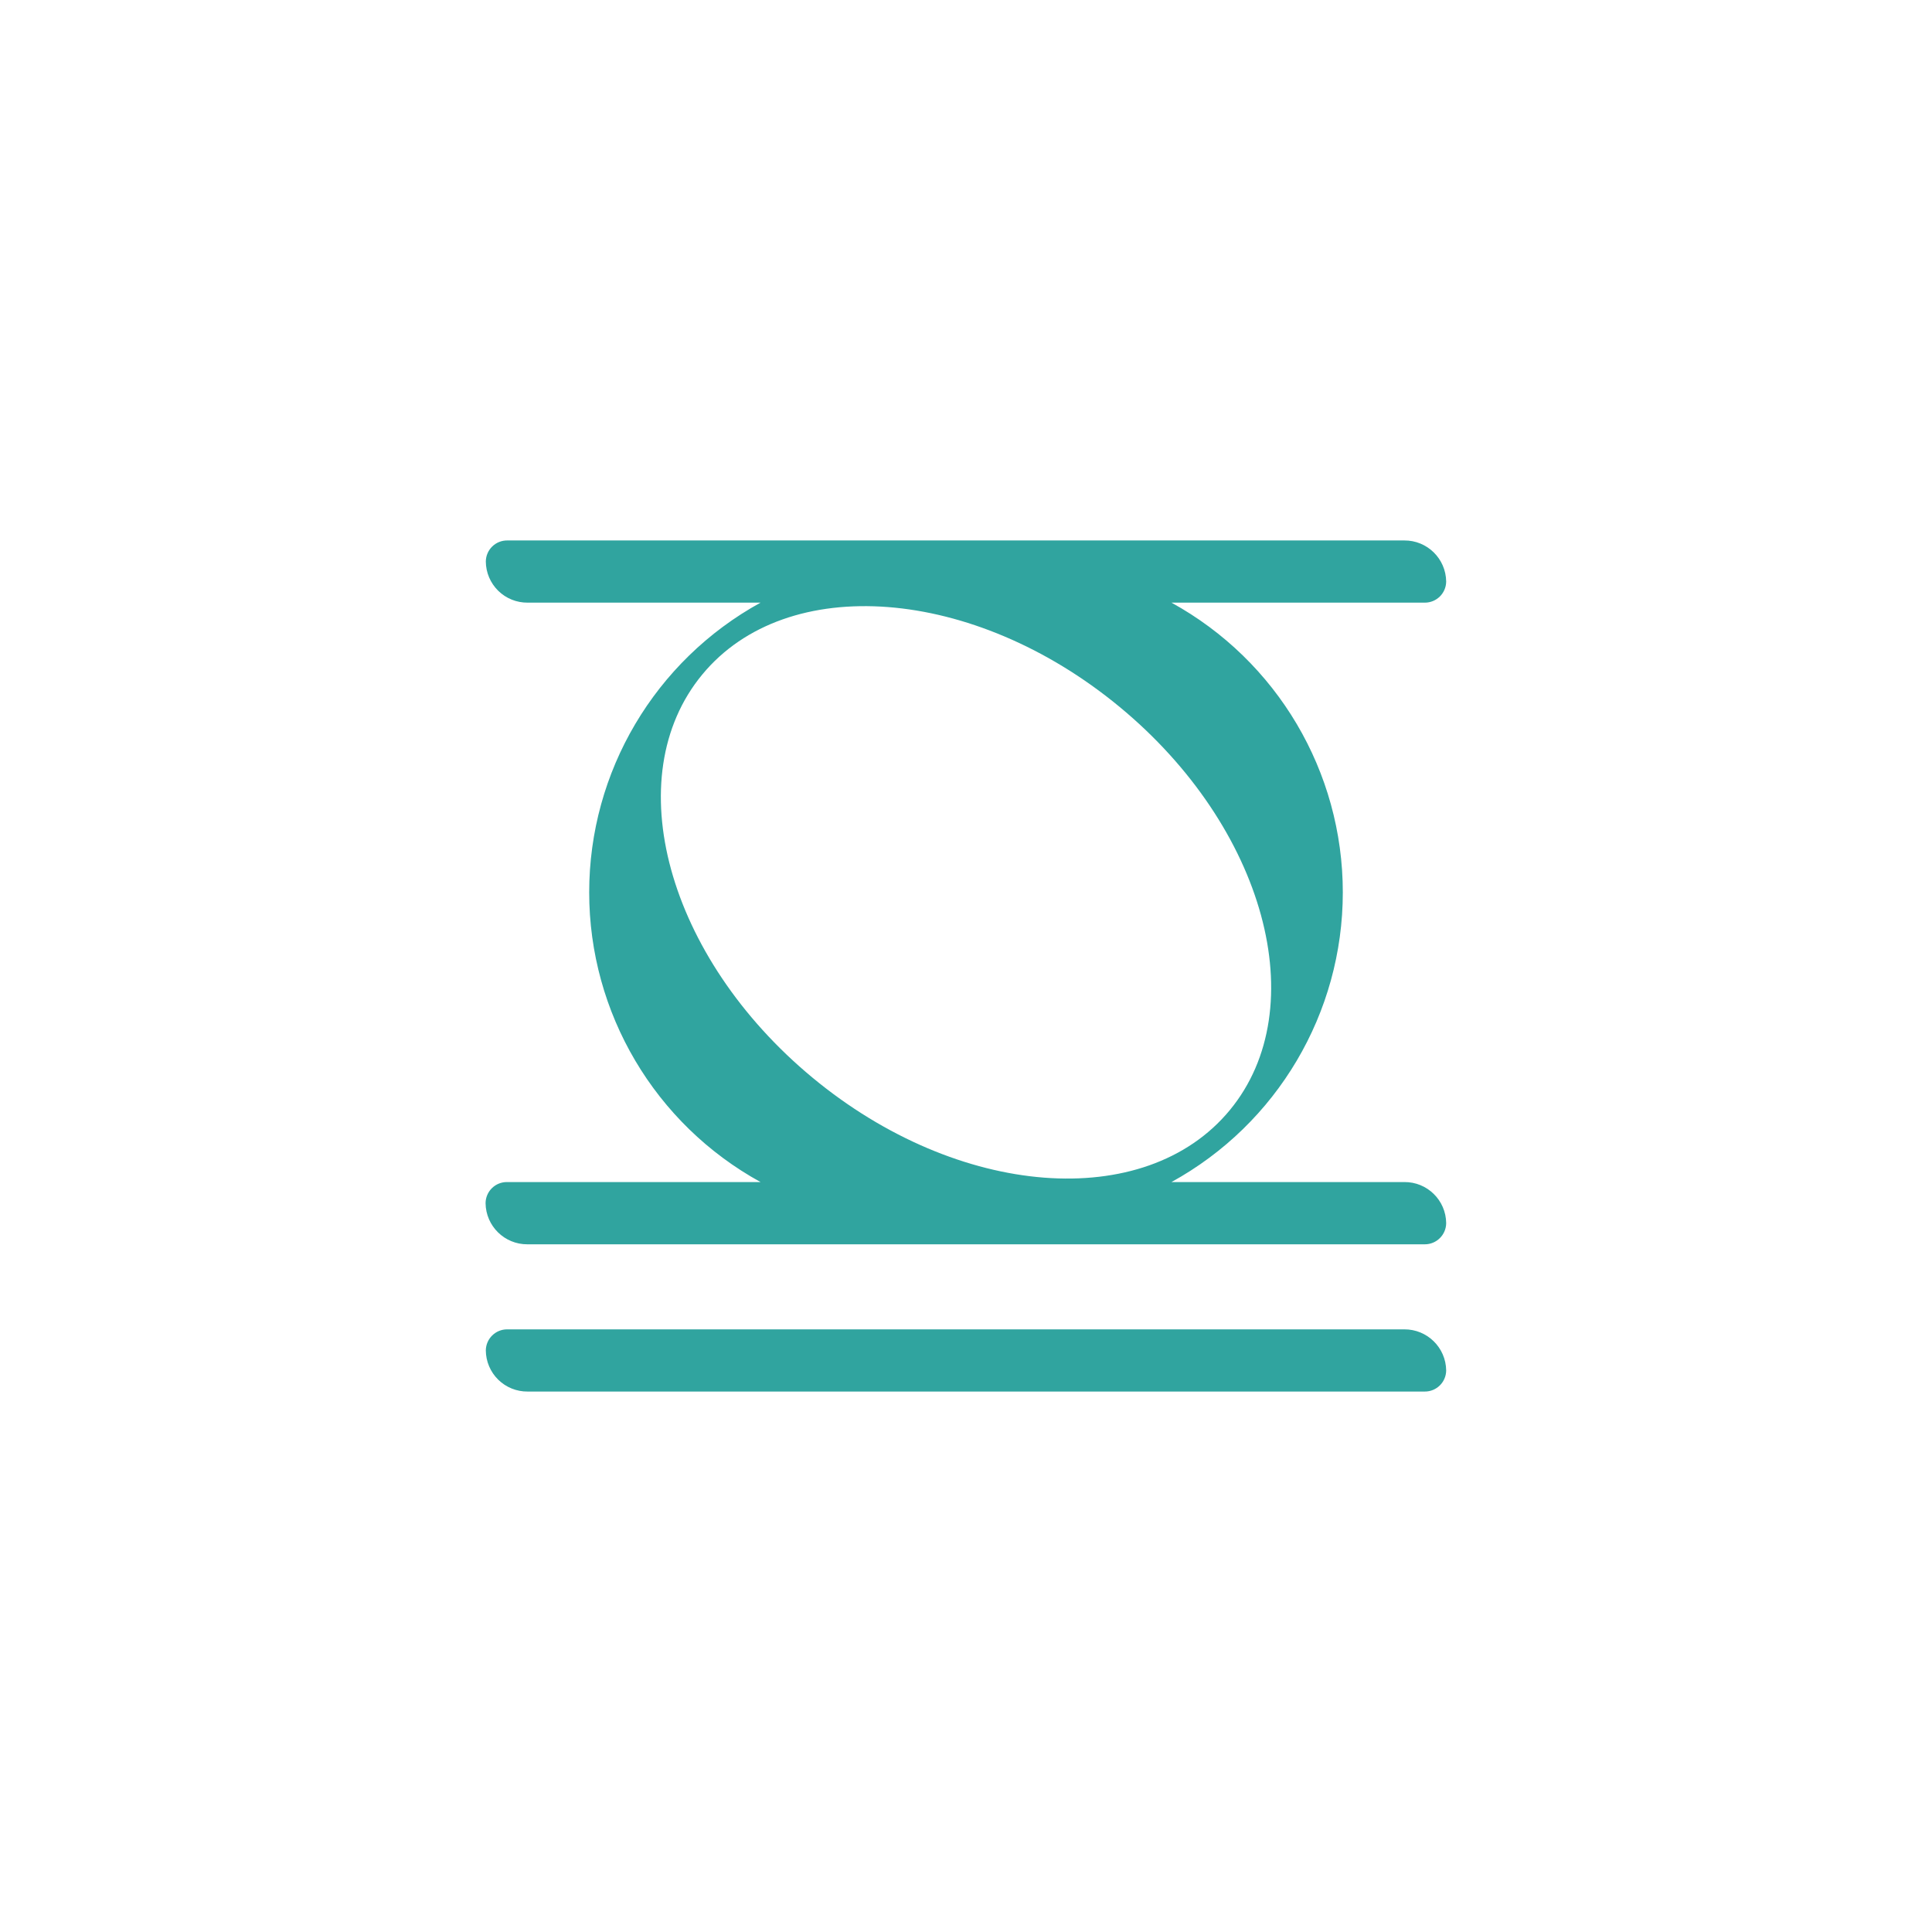
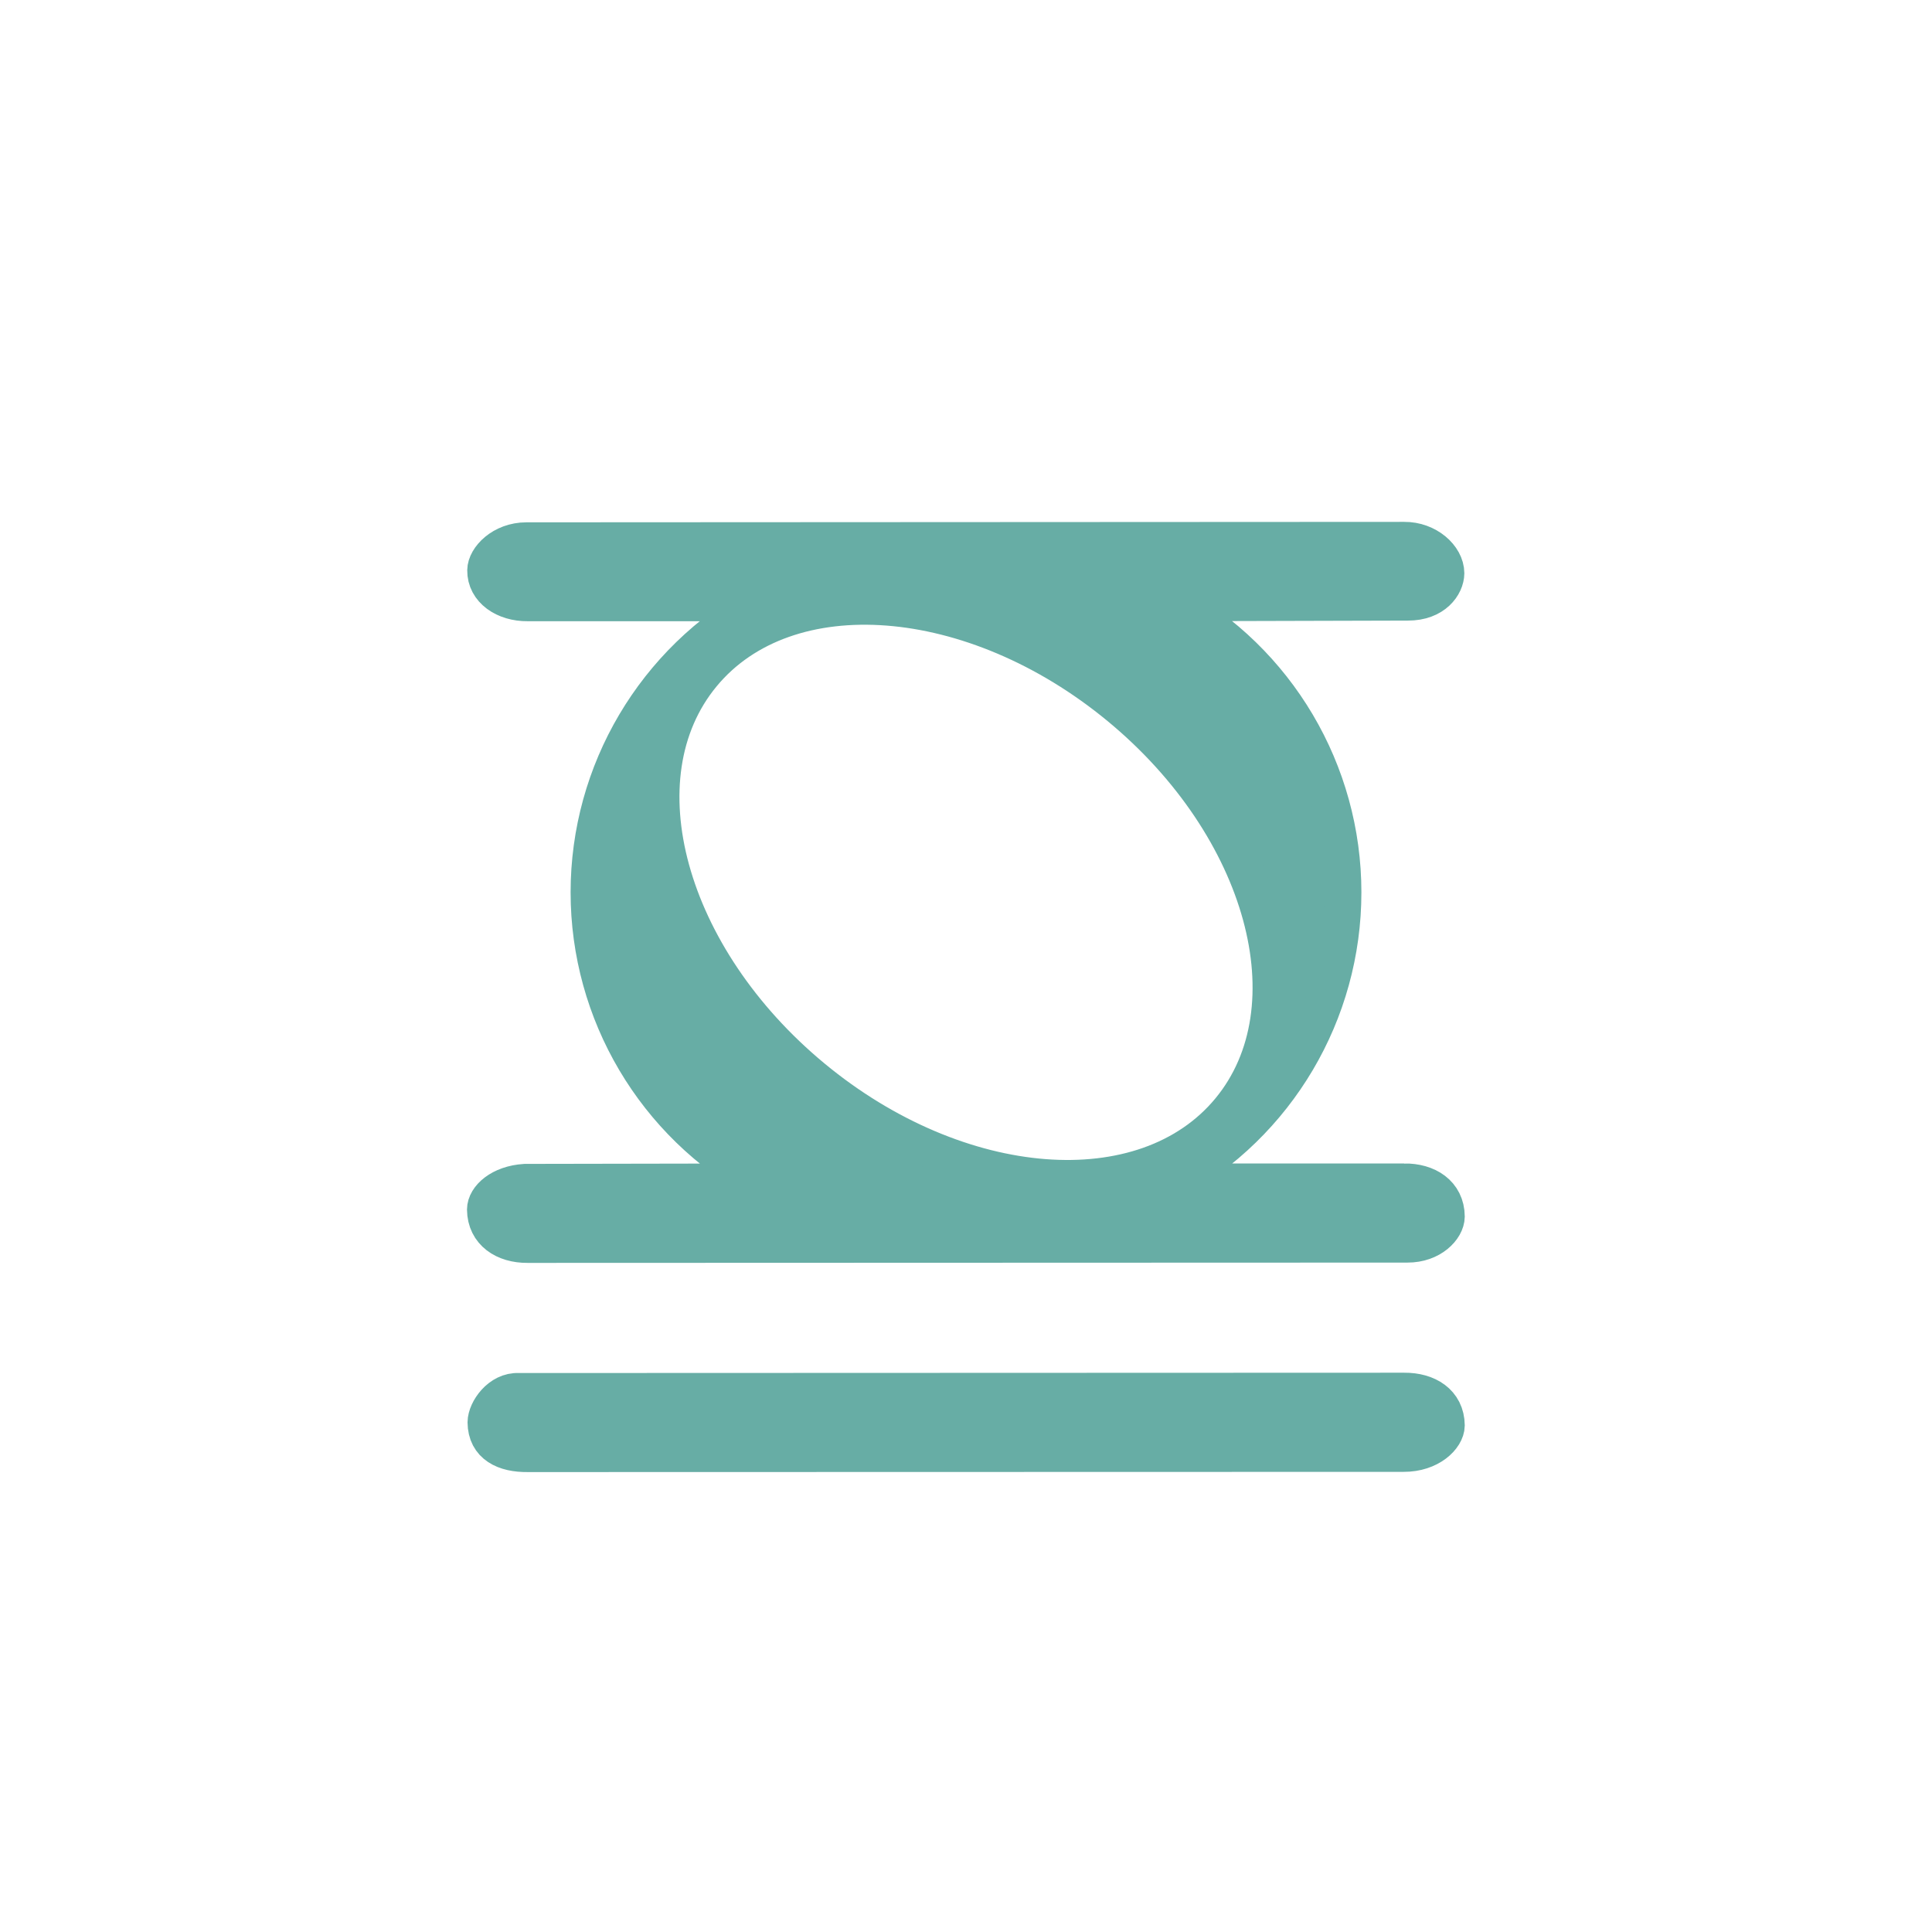
- <svg xmlns="http://www.w3.org/2000/svg" id="Layer_1" data-name="Layer 1" viewBox="0 0 311.9 311.9">
-   <defs>
-     <style>
+ <svg xmlns="http://www.w3.org/2000/svg" id="Layer_1" data-name="Layer 1" viewBox="0 0 311.9 311.9" version="1.1">
+   <defs id="defs2296">
+     <style id="style2294">
            .cls-3 {
                fill: #30a49f;
            }
        </style>
  </defs>
-   <path id="Path_6" data-name="Path 6" class="cls-3" d="M226.7,190.83H189.12a53.37,53.37,0,0,0,0-93.54H230a3.44,3.44,0,0,0,3.47-3.4,6.72,6.72,0,0,0-6.77-6.64H81.9a3.43,3.43,0,0,0-3.47,3.4,6.69,6.69,0,0,0,6.76,6.64h37.59a53.37,53.37,0,0,0,0,93.54H81.86a3.43,3.43,0,0,0-3.47,3.41,6.72,6.72,0,0,0,6.77,6.64H230a3.45,3.45,0,0,0,3.47-3.42A6.7,6.7,0,0,0,226.7,190.83ZM113.37,108.9c13.67-16.56,43.81-14.23,67.34,5.19s31.49,48.59,17.82,65.14S154.71,193.46,131.2,174,99.69,125.45,113.37,108.9Z" />
-   <path id="Path_7" data-name="Path 7" class="cls-3" d="M226.7,214.61H81.9a3.44,3.44,0,0,0-3.47,3.4,6.69,6.69,0,0,0,6.76,6.64H230a3.44,3.44,0,0,0,3.47-3.4A6.72,6.72,0,0,0,226.7,214.61Z" />
+   <path id="Path_6" data-name="Path 6" class="cls-3" d="m 226.7,190.83 h -37.58 c 17.061,-9.378 27.662,-27.302 27.662,-46.77 0,-19.468 -10.601,-37.392 -27.662,-46.77 l 38.164,-0.103 c 4.268,0.017 6.095,-2.742 6.117,-4.637 C 233.392,89.915 230.4,87.222 226.7,87.25 l -141.713,0.073 c -3.964,0.002 -6.54,2.839 -6.557,4.737 -0.045,3.168 3.057,5.269 6.76,5.23 h 37.59 c -17.061,9.378 -27.662,27.302 -27.662,46.77 0,19.468 10.601,37.392 27.662,46.77 l -38.033,0.069 c -3.965,0.253 -6.346,2.47 -6.357,4.372 0.044,3.7 3.07,5.637 6.77,5.609 l 142.069,-0.049 c 3.822,0.011 6.224,-2.539 6.241,-4.441 -0.038,-3.7 -3.07,-5.599 -6.77,-5.561 z M 113.37,108.9 c 13.67,-16.56 43.81,-14.23 67.34,5.19 23.53,19.42 31.49,48.59 17.82,65.14 -13.67,16.55 -43.82,14.23 -67.33,-5.23 -23.51,-19.46 -31.51,-48.55 -17.83,-65.1 z" style="stroke-width:6;stroke-miterlimit:4;stroke-dasharray:none;stroke:#67ada5;stroke-opacity:1;fill:#67ada5;fill-opacity:1" />
+   <path id="Path_7" data-name="Path 7" class="cls-3" d="m 226.7,224.61 -142.95,0.05 c -3.046,-0.167 -5.248,3.054 -5.27,4.95 0.027,3.703 3.007,5.079 6.71,5.04 l 141.416,-0.035 c 4.229,0.017 6.842,-2.6 6.864,-4.496 -0.044,-3.7 -3.07,-5.536 -6.77,-5.509 z" style="stroke:#67ada5;stroke-width:6;stroke-miterlimit:4;stroke-dasharray:none;stroke-opacity:1;fill:#67ada5;fill-opacity:1" />
</svg>
